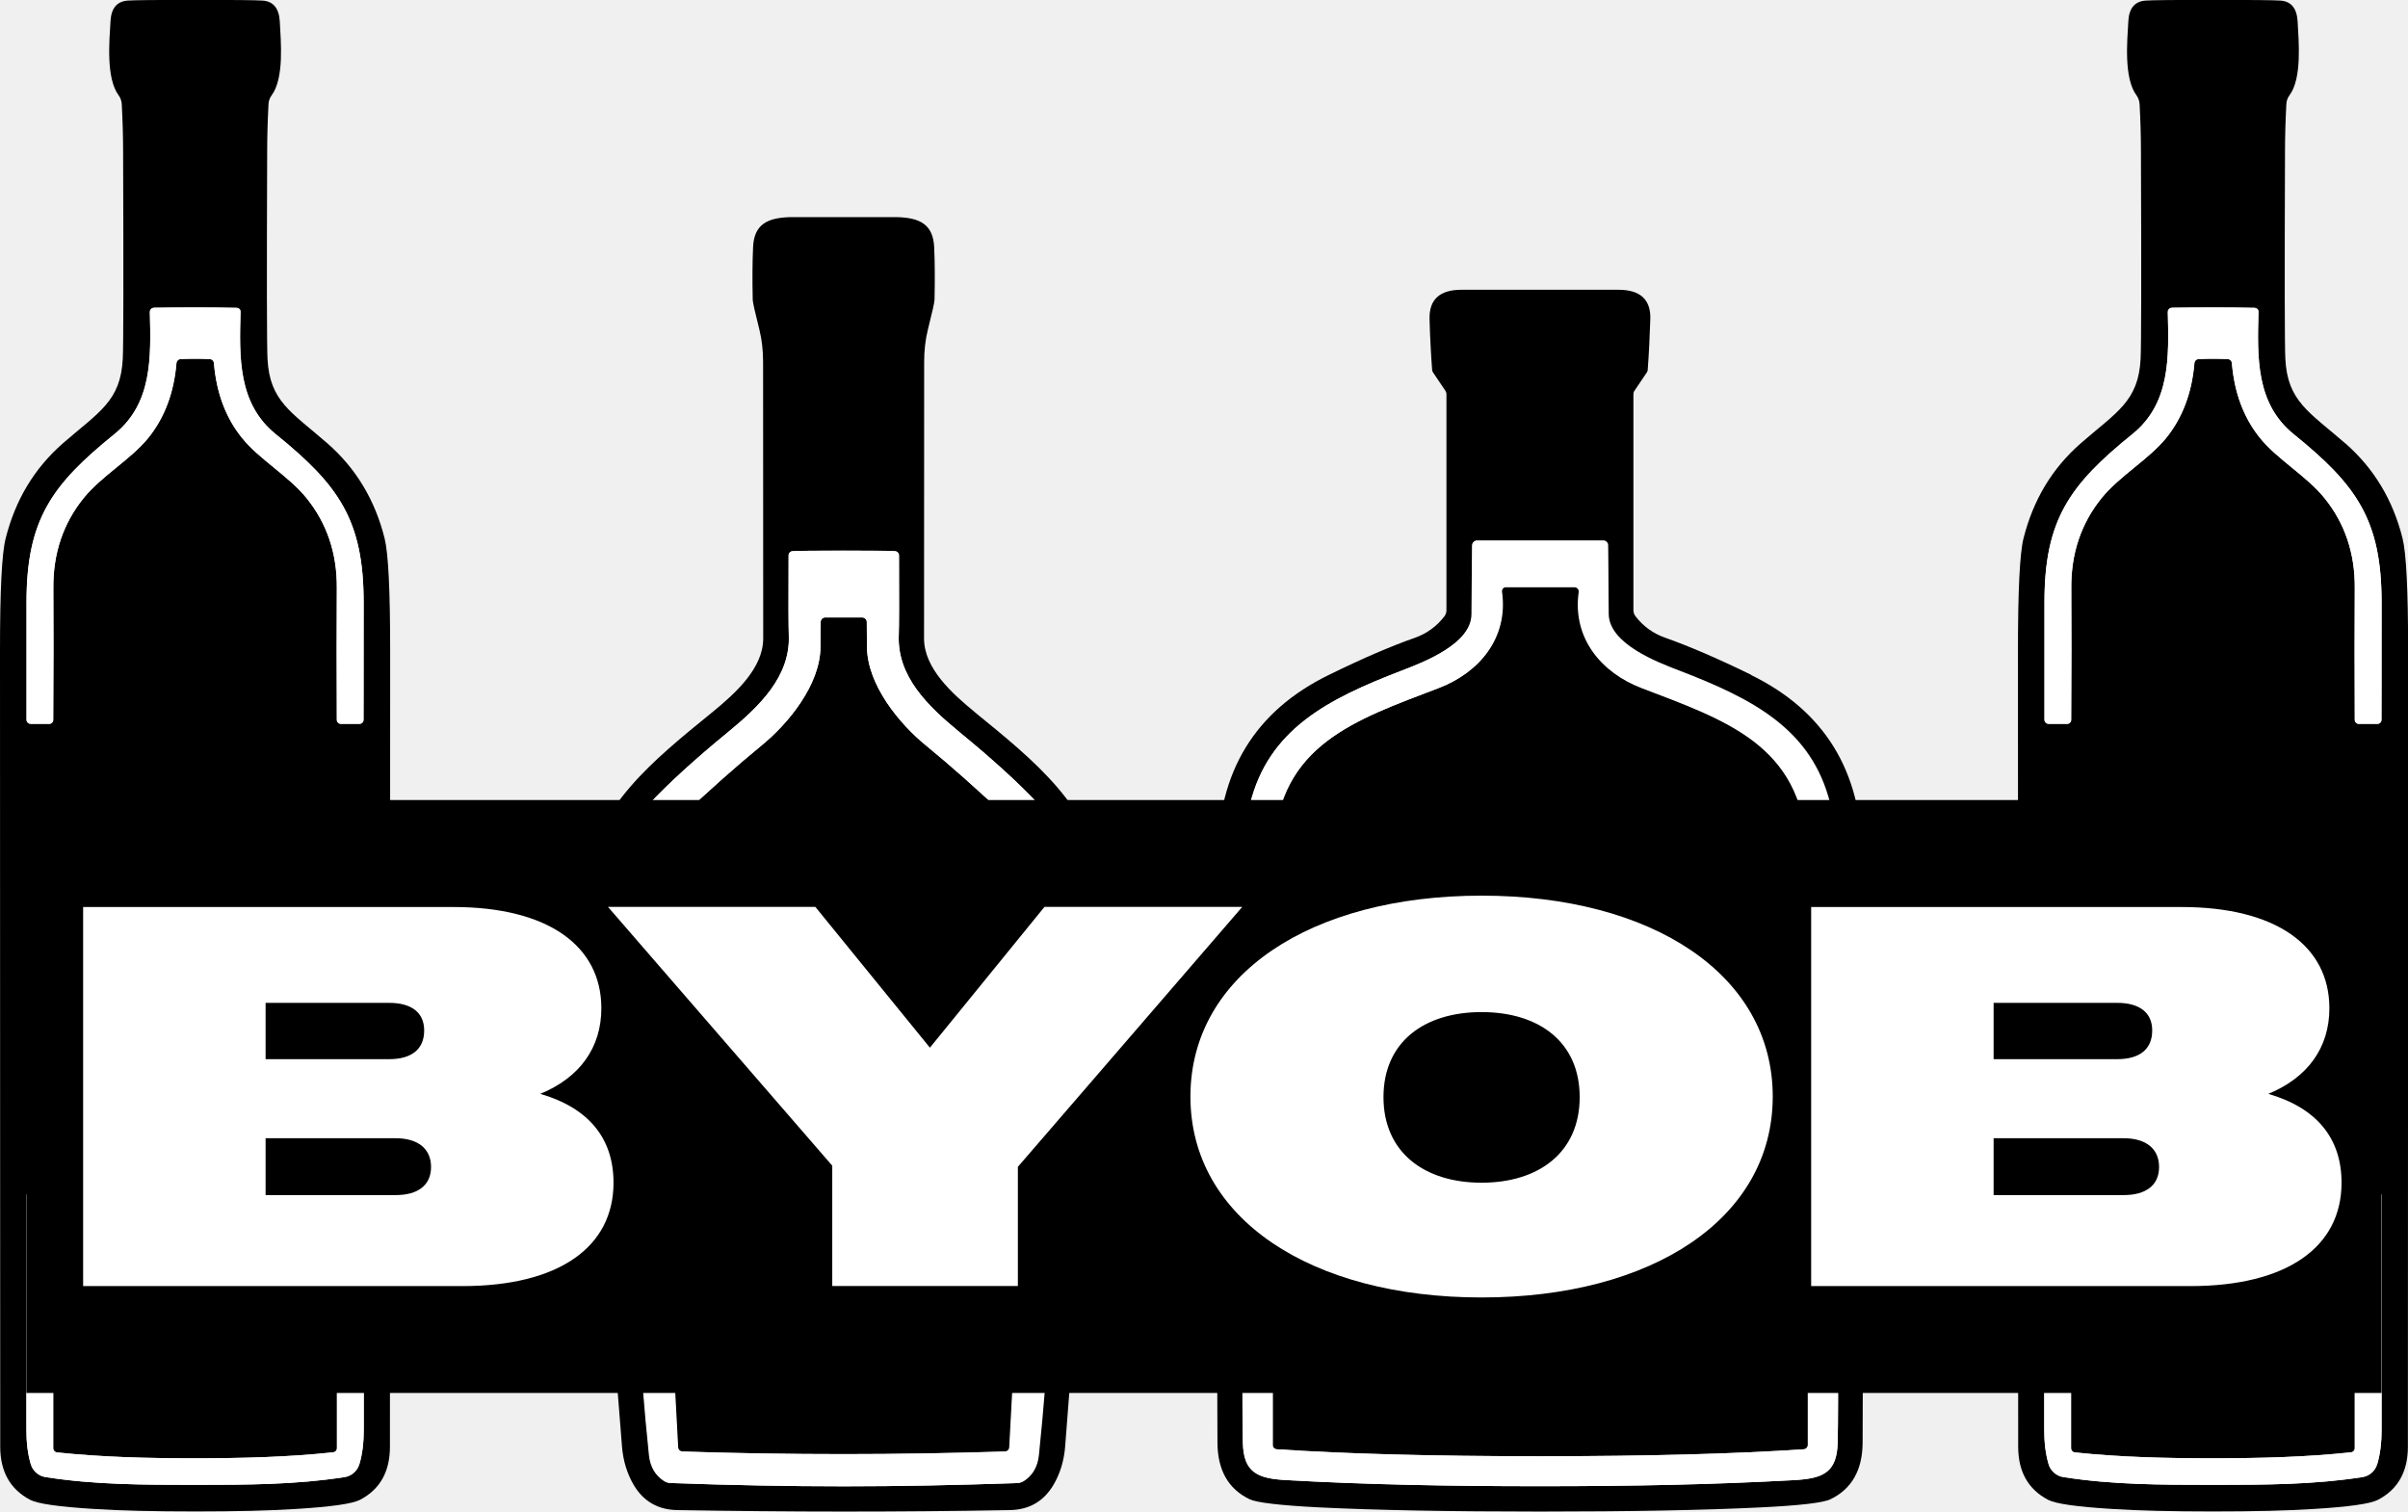
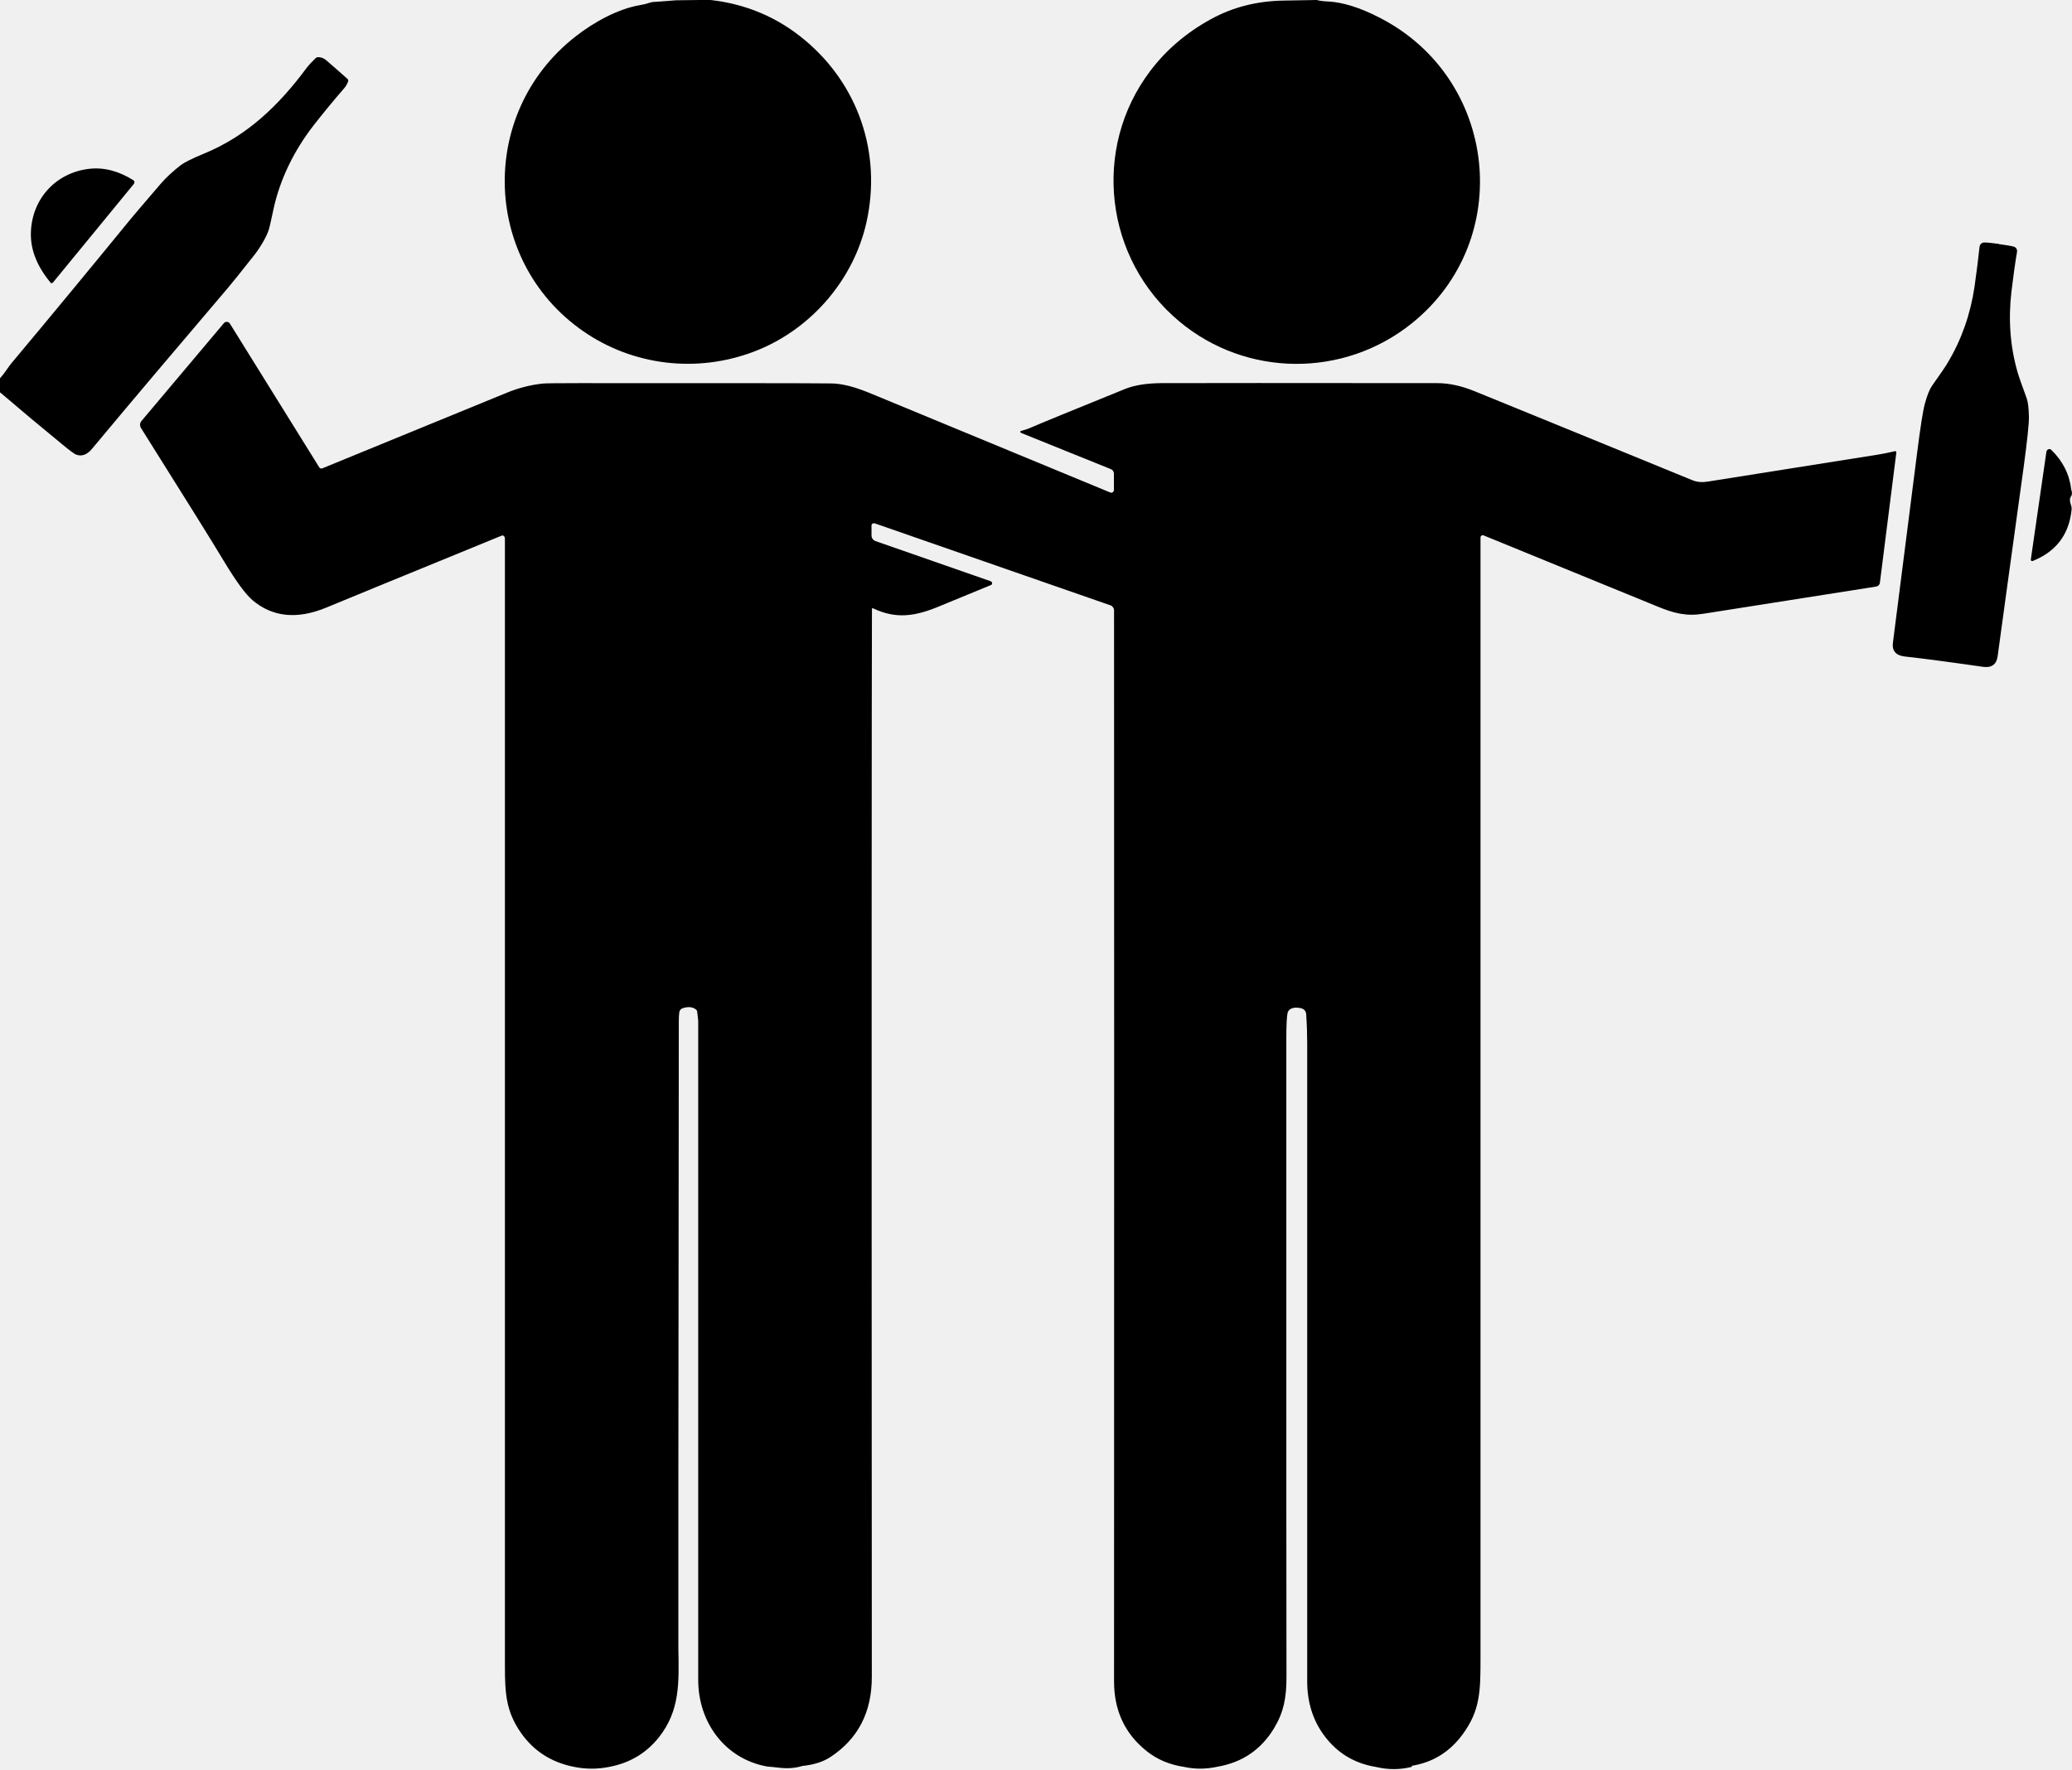
- <svg xmlns="http://www.w3.org/2000/svg" id="Layer_2" data-name="Layer 2" viewBox="0 0 213.79 134.21">
-   <defs>
-     <style>
-       .cls-1 {
-         fill: #fff;
-       }
-     </style>
-   </defs>
-   <g>
-     <g>
-       <path d="M10.12,134.21s.02,0,.03,0c-.02,0-.04,0-.06-.01.01,0,.02,0,.03.01Z" />
-       <path d="M29.06,39.36c-3.19-2.78-5.12-3.72-5.31-7.5-.06-1.11-.07-7.22-.03-18.35,0-1.35.04-2.77.12-4.27.01-.28.11-.55.28-.78,1.13-1.53.81-4.82.72-6.57-.07-1.17-.59-1.79-1.56-1.84-.62-.04-2.61-.06-5.96-.06s-5.33.02-5.95.06c-.98.06-1.5.67-1.56,1.84-.1,1.75-.41,5.04.72,6.57.17.23.26.5.28.78.08,1.49.12,2.92.12,4.27.04,11.12.03,17.24-.03,18.35-.19,3.78-2.12,4.72-5.31,7.5-2.54,2.22-4.23,5.03-5.09,8.46C.16,49.14,0,52.46,0,57.78c0,31.83.02,55.39.02,70.68,0,2.22.89,3.79,2.66,4.72.67.35,2.56.62,5.69.81,2.33.15,5.32.22,8.95.22s6.62-.07,8.95-.22c3.12-.19,5.02-.46,5.69-.81,1.78-.93,2.66-2.5,2.66-4.72,0-15.29.02-38.85.02-70.68,0-5.32-.16-8.63-.49-9.96-.85-3.42-2.55-6.24-5.09-8.46ZM31.9,130.02c-.18.6-.68,1.04-1.3,1.14-4.33.68-8.64.69-13.28.69s-8.95-.01-13.27-.69c-.62-.1-1.13-.54-1.31-1.14-.27-.9-.4-1.94-.39-3.11,0-.8,0-7.73,0-20.78,0-.08.07-.15.16-.15h2.08c.08,0,.14.06.14.14v22.48c0,.19.14.35.34.37,4.03.43,8.08.53,12.26.52,4.18,0,8.22-.1,12.26-.53.19-.02.33-.18.33-.36v-22.48c0-.08.06-.14.14-.14h2.08c.09,0,.16.07.16.15,0,13.05,0,19.98,0,20.78,0,1.18-.12,2.21-.39,3.11ZM32.28,63.92c0,.2-.16.36-.36.36h-1.66c-.19,0-.35-.16-.35-.35-.02-4.45-.02-8.35,0-11.71.02-3.08-.88-5.75-2.7-8-1.58-1.95-4.19-3.43-5.71-5.32-1.45-1.79-2.28-4.01-2.5-6.65-.02-.19-.17-.35-.36-.36-.38-.02-.82-.03-1.31-.03s-.92.01-1.3.03c-.19.01-.35.16-.36.36-.22,2.64-1.06,4.86-2.51,6.65-1.53,1.88-4.13,3.36-5.72,5.32-1.82,2.25-2.73,4.92-2.7,8,.02,3.36.02,7.26-.01,11.71,0,.19-.16.35-.35.35h-1.66c-.2,0-.36-.17-.36-.36,0-.3,0-3.77,0-10.43,0-7.35,2.25-10.44,7.82-14.94,3.36-2.72,3.23-6.81,3.13-10.83,0-.03,0-.05.01-.07,0-.02,0-.05.01-.07,0-.02.02-.04.04-.06.01-.02.02-.04.04-.06.02-.02.04-.03.05-.04.02-.01.03-.03.06-.04.02,0,.04-.01.07-.02.02,0,.05-.02.07-.02,1.21-.02,2.44-.03,3.69-.03s2.48.01,3.69.04c.03,0,.05.01.07.02.02,0,.04,0,.06.01.02.01.04.03.06.05.02.01.03.02.05.03.01.01.02.03.03.05.01.02.03.04.04.07,0,.02,0,.03,0,.05,0,.03.02.06.01.09-.1,4.02-.24,8.11,3.12,10.84,5.57,4.5,7.81,7.6,7.81,14.94,0,6.65,0,10.13-.01,10.43Z" />
-       <path class="cls-1" d="M2.71,64.27h1.66c.19,0,.35-.15.35-.35.03-4.45.03-8.35.01-11.71-.02-3.08.88-5.75,2.7-8,1.59-1.95,4.19-3.43,5.72-5.32,1.45-1.79,2.29-4.01,2.51-6.65.02-.19.17-.35.36-.36.38-.02.81-.03,1.3-.03s.93.01,1.31.03c.19.01.35.16.36.36.22,2.64,1.05,4.86,2.5,6.65,1.53,1.89,4.13,3.37,5.71,5.32,1.82,2.25,2.73,4.92,2.7,8-.02,3.36-.02,7.26,0,11.71,0,.19.16.35.35.35h1.66c.2,0,.36-.16.36-.36,0-.3,0-3.77.01-10.43,0-7.35-2.24-10.44-7.81-14.94-3.36-2.73-3.23-6.81-3.12-10.84,0-.03,0-.06-.01-.09,0-.02,0-.03,0-.05,0-.02-.03-.04-.04-.07-.01-.02-.02-.03-.03-.05-.01-.01-.03-.02-.05-.03-.02-.02-.04-.03-.06-.05-.02,0-.04,0-.06-.01-.02,0-.05-.02-.07-.02-1.21-.03-2.44-.04-3.69-.04s-2.48.01-3.69.03c-.03,0-.05.01-.07.02-.02,0-.05,0-.07.02-.02,0-.04.03-.06.04-.02.01-.04.02-.05.04-.02.02-.02.04-.04.06-.01.02-.03.04-.04.06,0,.02,0,.04-.01.07,0,.02-.01.05-.01.07.1,4.02.23,8.11-3.13,10.83-5.57,4.5-7.82,7.59-7.82,14.94,0,6.65,0,10.13,0,10.43,0,.2.16.36.36.36Z" />
-       <path class="cls-1" d="M4.05,131.16c4.32.68,8.63.69,13.27.69s8.95-.02,13.28-.69c.62-.1,1.12-.54,1.3-1.14.27-.9.4-1.94.39-3.11,0-.8,0-7.73,0-20.78,0-.08-.07-.15-.16-.15h-2.08c-.08,0-.14.06-.14.14v22.48c0,.19-.14.34-.33.36-4.04.43-8.09.53-12.26.53-4.18,0-8.22-.1-12.26-.52-.19-.02-.34-.18-.34-.37v-22.48c0-.08-.06-.14-.14-.14h-2.08c-.09,0-.16.07-.16.15,0,13.05,0,19.98,0,20.78,0,1.18.12,2.21.39,3.11.18.6.69,1.05,1.31,1.14Z" />
-     </g>
-     <g>
-       <path d="M155.47,59.92c-2.98-1.46-5.53-2.55-7.65-3.3-1.05-.37-1.92-1-2.61-1.89-.12-.16-.19-.35-.19-.55v-19.18c0-.11.03-.22.1-.31l1.09-1.62c.05-.07.08-.15.08-.23.11-1.46.18-2.96.23-4.51.05-1.73-.89-2.6-2.83-2.6-2.01,0-4.34,0-6.97,0s-4.95,0-6.97,0c-1.94,0-2.88.88-2.83,2.61.04,1.55.12,3.05.23,4.51,0,.08.04.16.08.22l1.09,1.62c.06.09.1.2.1.31v19.18c0,.2-.06.39-.18.55-.69.89-1.55,1.52-2.61,1.9-2.12.74-4.67,1.84-7.65,3.3-6.55,3.2-9.84,8.59-9.87,16.15-.1,18.25-.1,35.59-.02,52.02.01,2.44.96,4.12,2.86,5.03.64.3,2.68.54,6.14.72,5.11.25,11.66.37,19.64.37,7.98,0,14.53-.12,19.64-.37,3.45-.17,5.5-.41,6.14-.72,1.89-.91,2.85-2.59,2.86-5.04.07-16.43.06-33.77-.04-52.02-.04-7.56-3.33-12.94-9.88-16.14ZM111.02,71.37c1.64-6.63,6.88-9.31,13.41-11.82,1.96-.75,6.25-2.38,6.26-5.03.03-4.01.04-6.05.05-6.13,0-.2.15-.36.34-.4h5.68c3.77,0,5.67,0,5.68,0,.19.04.33.2.34.39,0,.08.02,2.12.05,6.13.02,2.65,4.3,4.28,6.26,5.03,6.53,2.51,11.77,5.19,13.41,11.82.5,2.03.73,4.18.69,6.44,0,.16-.13.28-.29.28h-2.12s-.02,0-.03,0c-.01,0-.02,0-.04-.01-.02,0-.03,0-.05-.02-.02,0-.03-.02-.04-.03-.01-.01-.03-.02-.04-.03-.01-.01-.02-.03-.03-.04,0-.01-.02-.03-.02-.05,0-.02,0-.03-.01-.05,0-.02,0-.05,0-.07.02-.2,0-1.04-.07-2.51-.45-9.17-7.26-11.36-14.66-14.2-3.53-1.35-6.14-4.4-5.58-8.51,0-.01,0-.03,0-.04,0-.02,0-.04,0-.06,0-.03,0-.05-.01-.08,0-.02-.02-.04-.03-.07-.01-.02-.02-.04-.04-.06-.02-.02-.04-.03-.06-.05-.02-.02-.04-.03-.06-.04-.02-.01-.05-.02-.07-.03-.02,0-.03-.02-.05-.02-.01,0-.03,0-.04,0h-6.14s-.03,0-.04,0c-.02,0-.04.01-.05.02-.03,0-.05.01-.07.03-.02.01-.04.03-.06.04-.02.02-.04.03-.05.05-.02.02-.03.04-.04.06-.01.02-.02.04-.03.07,0,.02,0,.05-.01.08,0,.02-.01.04,0,.06,0,.01,0,.03,0,.04.57,4.12-2.05,7.16-5.58,8.51-7.39,2.83-14.21,5.02-14.66,14.19-.07,1.47-.09,2.31-.07,2.51,0,.02,0,.05,0,.07,0,.02,0,.04-.01.05,0,.02-.01.03-.02.05,0,.01-.02.03-.03.04-.01.01-.02.02-.04.03-.01.01-.03.02-.04.03-.02,0-.03.01-.05.02-.02,0-.04.01-.07.01h-2.12c-.16,0-.29-.13-.29-.28-.04-2.27.19-4.41.69-6.44ZM163.15,128.07c-.05,2.71-1.32,3.22-3.89,3.36-6.97.39-14.06.54-22.52.54s-15.55-.16-22.51-.54c-2.57-.14-3.84-.64-3.89-3.36-.04-1.88-.05-4.87-.02-8.98,0-.15.12-.28.27-.28h2.14s.07,0,.1.02c.09.04.16.13.16.24v9.25c0,.2.16.36.35.37,6.13.41,13.93.62,23.4.62s17.28-.21,23.41-.62c.2-.02.35-.18.35-.37v-9.25h0s0-.07.02-.1c.01-.03.03-.06.06-.08.05-.05.11-.08.18-.08h2.14c.15,0,.27.12.27.28.02,4.11.02,7.11-.02,8.98Z" />
-       <path class="cls-1" d="M110.62,78.1h2.12s.04,0,.07-.01c.02,0,.03,0,.05-.02.02,0,.03-.02.04-.03.01-.01.03-.02.04-.03.01-.01.02-.03.03-.04,0-.01.02-.03.02-.05,0-.02,0-.03.01-.05,0-.02,0-.05,0-.07-.02-.2,0-1.04.07-2.51.45-9.17,7.26-11.36,14.66-14.19,3.53-1.35,6.14-4.4,5.58-8.51,0-.01,0-.03,0-.04,0-.02,0-.04,0-.06,0-.03,0-.05.01-.08,0-.02.02-.04.03-.07.01-.02.02-.04.04-.06.02-.02.04-.03.05-.05.02-.02.04-.03.06-.04.02-.01.05-.02.07-.03.02,0,.03-.02.05-.02.01,0,.03,0,.04,0h6.14s.03,0,.04,0c.02,0,.04.01.05.02.03,0,.05.01.07.03.02.01.04.03.06.04.02.02.04.03.06.05.02.02.03.04.04.06.01.02.02.04.03.07,0,.02,0,.05.01.08,0,.02.01.04,0,.06,0,.01,0,.03,0,.04-.57,4.12,2.05,7.16,5.58,8.51,7.39,2.83,14.21,5.03,14.66,14.2.07,1.47.09,2.31.07,2.51,0,.02,0,.05,0,.07,0,.02,0,.04.01.05,0,.02.01.03.02.05,0,.01.02.03.03.04.01.01.02.02.04.03.01.01.03.02.04.03.02,0,.03.01.05.02.02,0,.04.01.07.01h2.12c.16,0,.29-.13.29-.28.04-2.27-.19-4.41-.69-6.44-1.64-6.63-6.88-9.31-13.41-11.82-1.96-.75-6.25-2.38-6.26-5.03-.03-4.01-.04-6.05-.05-6.13,0-.19-.15-.35-.34-.39-.01,0-1.91,0-5.68,0h-5.68c-.19.04-.33.2-.34.4,0,.08-.02,2.12-.05,6.13-.02,2.65-4.3,4.28-6.26,5.03-6.53,2.51-11.77,5.19-13.41,11.82-.5,2.03-.73,4.18-.69,6.44,0,.16.13.28.29.28Z" />
-       <path class="cls-1" d="M162.91,118.81h-2.14c-.07,0-.14.03-.18.08-.02.02-.04.05-.06.08-.01.03-.02.06-.02.1v9.25c0,.19-.15.36-.35.37-6.13.41-13.94.62-23.41.62s-17.28-.21-23.4-.62c-.2-.01-.36-.18-.35-.37v-9.25c0-.11-.07-.2-.16-.24-.03-.01-.06-.02-.1-.02h-2.14c-.15,0-.27.12-.27.28-.02,4.11-.02,7.11.02,8.98.05,2.71,1.32,3.22,3.89,3.36,6.96.39,14.05.54,22.51.54s15.55-.16,22.52-.54c2.56-.14,3.83-.64,3.89-3.36.04-1.88.05-4.87.02-8.98,0-.15-.12-.28-.27-.28Z" />
-     </g>
-     <g>
-       <path d="M86.58,63.26c-2.06-1.68-4.54-3.92-4.54-6.56,0-6.64,0-14.82.01-24.55,0-1.03.11-1.98.32-2.84.4-1.59.6-2.49.6-2.68.04-1.8.03-3.36-.03-4.67-.09-2.05-1.29-2.63-3.32-2.68h-9.44c-2.03.05-3.24.63-3.32,2.68-.06,1.31-.07,2.87-.03,4.67,0,.2.2,1.09.6,2.68.21.86.32,1.81.32,2.84,0,9.73,0,17.91.01,24.55,0,2.64-2.47,4.87-4.54,6.56-5.16,4.2-10.52,8.48-11.15,14.9-.1,1.04,0,4.2.32,9.46.84,14.11,1.78,27.71,2.83,40.8.1,1.28.45,2.43,1.05,3.45.86,1.45,2.15,2.19,3.86,2.22,4.97.08,9.89.13,14.76.13s9.8-.04,14.77-.13c1.71-.03,2.99-.77,3.86-2.22.6-1.01.95-2.16,1.05-3.45,1.04-13.08,1.99-26.68,2.83-40.8.32-5.27.42-8.42.32-9.46-.63-6.41-5.99-10.7-11.15-14.9ZM92.19,129.2c-.11,1.05-.56,1.82-1.35,2.32-.17.1-.36.16-.57.17-5.35.19-10.47.29-15.37.29s-10.02-.1-15.37-.29c-.2,0-.4-.07-.57-.17-.79-.5-1.24-1.27-1.35-2.32-.39-3.71-.79-8.69-1.2-14.93,0-.02,0-.04,0-.06,0-.02,0-.03,0-.05,0-.01.01-.03.02-.04,0-.01.01-.03.02-.04.01-.01.02-.02.04-.03.01,0,.02-.02.04-.03.01,0,.03,0,.05-.01.02,0,.03-.01.05-.01h2.43c.18,0,.33.14.34.32l.76,14.18c0,.21.18.38.4.39,4.85.16,9.63.23,14.32.23,4.7,0,9.48-.08,14.33-.23.21,0,.38-.17.39-.39l.76-14.18c0-.18.16-.32.34-.32h2.43s.04,0,.05.01c.02,0,.03,0,.04.01.01,0,.03.02.04.03.01,0,.02.02.03.03.01.01.02.02.02.04,0,.01.02.03.02.04s0,.03,0,.05c0,.02,0,.04,0,.06-.41,6.25-.81,11.22-1.2,14.93ZM95.19,86.85c0,.2-.17.36-.37.35h-2.12s-.05,0-.08-.02c-.02,0-.05,0-.07-.02-.02,0-.04-.02-.05-.04-.02-.01-.04-.03-.05-.04s-.03-.04-.04-.05c-.01-.02-.02-.04-.03-.06,0-.02-.01-.04-.01-.07,0-.03-.01-.05,0-.08.18-2.47.29-4.79.32-6.94.04-2.76-1-5.15-3.14-7.17-2.7-2.55-5.14-4.72-7.32-6.5-2.39-1.94-5.22-5.39-5.25-8.75-.01-1.48-.02-2.24-.02-2.28-.02-.19-.18-.33-.37-.35-.03,0-.59,0-1.68,0-1.09,0-1.65,0-1.68,0-.19.02-.34.17-.36.35,0,.04-.01.8-.02,2.28-.03,3.36-2.86,6.8-5.25,8.75-2.17,1.78-4.61,3.94-7.32,6.5-2.14,2.02-3.18,4.41-3.14,7.17.04,2.16.14,4.47.32,6.94,0,.03,0,.06,0,.08,0,.02,0,.05-.01.07,0,.02-.02.04-.03.06-.01.02-.02.04-.04.05-.01.02-.03.03-.05.04-.02.01-.03.03-.05.04-.02,0-.04.01-.07.02-.03,0-.05.02-.08.02h-2.12c-.2,0-.36-.16-.37-.35-.41-6.18-1.25-10.9,2.96-15.41,1.77-1.89,4.12-4.03,7.05-6.43,2.82-2.3,5.54-4.95,5.39-8.59-.03-.75-.04-3.11-.02-7.09,0-.2.16-.37.35-.38.56-.04,2.07-.05,4.55-.05s4,.02,4.55.05c.2.01.36.18.35.38.02,3.98.01,6.34-.02,7.09-.14,3.64,2.57,6.28,5.39,8.59,2.93,2.4,5.28,4.54,7.05,6.43,4.21,4.51,3.37,9.23,2.96,15.41Z" />
-       <path class="cls-1" d="M85.18,65c-2.82-2.3-5.54-4.95-5.39-8.59.03-.75.04-3.11.02-7.09,0-.2-.16-.37-.35-.38-.56-.04-2.08-.05-4.55-.05s-3.99.02-4.55.05c-.2.01-.36.18-.35.38-.02,3.98-.01,6.34.02,7.09.14,3.64-2.58,6.28-5.39,8.59-2.93,2.4-5.28,4.54-7.05,6.43-4.21,4.51-3.37,9.23-2.96,15.41,0,.2.17.36.37.35h2.12s.05,0,.08-.02c.02,0,.05,0,.07-.02.02,0,.04-.02.05-.04.02-.01.04-.03.05-.04.01-.02.03-.04.04-.05.01-.02.02-.04.03-.06,0-.02.01-.04.01-.07,0-.03.01-.05,0-.08-.18-2.47-.29-4.79-.32-6.94-.04-2.76,1-5.15,3.14-7.17,2.7-2.55,5.14-4.72,7.32-6.5,2.39-1.94,5.22-5.39,5.25-8.75.01-1.48.02-2.24.02-2.28.02-.19.17-.33.36-.35.03,0,.59,0,1.68,0,1.09,0,1.66,0,1.68,0,.19.02.34.17.37.35,0,.04.01.8.02,2.28.03,3.36,2.86,6.8,5.25,8.75,2.17,1.78,4.61,3.94,7.32,6.5,2.14,2.02,3.18,4.41,3.14,7.17-.04,2.16-.14,4.47-.32,6.94,0,.03,0,.06,0,.08,0,.02,0,.05.01.07,0,.02.02.04.03.06.01.02.02.04.04.05s.03.03.05.04c.02.01.03.03.05.04.02,0,.04.01.07.02.03,0,.05.02.08.02h2.12c.2,0,.36-.16.37-.35.41-6.18,1.25-10.9-2.96-15.41-1.77-1.89-4.12-4.03-7.05-6.43Z" />
-       <path class="cls-1" d="M93.38,114.16s-.01-.03-.02-.04c0-.01-.01-.03-.02-.04-.01-.01-.02-.02-.03-.03-.01,0-.02-.02-.04-.03-.01,0-.03,0-.04-.01-.02,0-.04-.01-.05-.01h-2.43c-.18,0-.33.14-.34.32l-.76,14.18c0,.21-.18.38-.39.39-4.85.15-9.63.23-14.33.23-4.7,0-9.47-.07-14.32-.23-.21,0-.39-.17-.4-.39l-.76-14.18c0-.18-.16-.32-.34-.32h-2.43s-.04,0-.05.01c-.02,0-.03,0-.05.01-.01,0-.02.02-.04.03-.01,0-.03.02-.04.03-.01.01-.02.02-.02.04,0,.01-.02.03-.02.04,0,.01,0,.03,0,.05,0,.02,0,.04,0,.06.41,6.25.81,11.22,1.2,14.93.11,1.05.56,1.82,1.35,2.32.17.1.36.16.57.17,5.35.19,10.47.29,15.37.29s10.02-.1,15.37-.29c.2,0,.4-.07.57-.17.79-.5,1.24-1.27,1.35-2.32.39-3.71.79-8.69,1.2-14.93,0-.02,0-.04,0-.06,0-.02,0-.03,0-.05Z" />
-     </g>
-     <g>
-       <path d="M189.27,134.21s.02,0,.03,0c-.02,0-.04,0-.06-.01.01,0,.02,0,.03.01Z" />
-       <path d="M208.21,39.36c-3.19-2.78-5.12-3.72-5.31-7.5-.06-1.11-.07-7.22-.03-18.35,0-1.35.04-2.77.12-4.27.01-.28.11-.55.28-.78,1.13-1.53.81-4.82.72-6.57-.07-1.17-.59-1.79-1.56-1.84-.62-.04-2.61-.06-5.96-.06s-5.33.02-5.95.06c-.98.06-1.5.67-1.56,1.84-.1,1.75-.41,5.04.72,6.57.17.23.26.5.28.78.08,1.49.12,2.92.12,4.27.04,11.12.03,17.24-.03,18.35-.19,3.78-2.12,4.72-5.31,7.5-2.54,2.22-4.23,5.03-5.09,8.46-.33,1.32-.49,4.64-.49,9.96,0,31.83.02,55.39.02,70.68,0,2.22.89,3.79,2.66,4.72.67.35,2.56.62,5.69.81,2.33.15,5.32.22,8.95.22s6.62-.07,8.95-.22c3.12-.19,5.02-.46,5.69-.81,1.78-.93,2.66-2.5,2.66-4.72,0-15.29.02-38.85.02-70.68,0-5.32-.16-8.63-.49-9.96-.85-3.42-2.55-6.24-5.09-8.46ZM211.05,130.02c-.18.6-.68,1.04-1.3,1.14-4.33.68-8.64.69-13.28.69s-8.95-.01-13.27-.69c-.62-.1-1.13-.54-1.31-1.14-.27-.9-.4-1.94-.39-3.11,0-.8,0-7.73,0-20.78,0-.08.07-.15.16-.15h2.08c.08,0,.14.06.14.14v22.48c0,.19.14.35.34.37,4.03.43,8.08.53,12.26.52,4.18,0,8.22-.1,12.26-.53.19-.02.33-.18.33-.36v-22.48c0-.08.06-.14.14-.14h2.08c.09,0,.16.07.16.15,0,13.05,0,19.98,0,20.78,0,1.18-.12,2.21-.39,3.11ZM211.44,63.92c0,.2-.16.36-.36.36h-1.66c-.19,0-.35-.16-.35-.35-.02-4.45-.02-8.35,0-11.71.02-3.08-.88-5.75-2.7-8-1.58-1.95-4.19-3.43-5.71-5.32-1.45-1.79-2.28-4.01-2.5-6.65-.02-.19-.17-.35-.36-.36-.38-.02-.82-.03-1.31-.03s-.92.01-1.3.03c-.19.01-.35.16-.36.36-.22,2.64-1.06,4.86-2.51,6.65-1.53,1.88-4.13,3.36-5.72,5.32-1.82,2.25-2.73,4.92-2.7,8,.02,3.36.02,7.26-.01,11.71,0,.19-.16.35-.35.35h-1.66c-.2,0-.36-.17-.36-.36,0-.3,0-3.77,0-10.43,0-7.35,2.25-10.44,7.82-14.94,3.36-2.72,3.23-6.81,3.13-10.83,0-.03,0-.05.01-.07,0-.02,0-.05.01-.07,0-.02.02-.04.04-.06.01-.02.02-.04.04-.06.02-.02.04-.03.05-.04.02-.01.03-.03.06-.04.02,0,.04-.01.07-.02.02,0,.05-.02.07-.02,1.21-.02,2.44-.03,3.69-.03s2.48.01,3.69.04c.03,0,.05.01.07.02.02,0,.04,0,.06.01.02.01.04.03.06.05.02.01.03.02.05.03.01.01.02.03.03.05.01.02.03.04.04.07,0,.02,0,.03,0,.05,0,.03.02.06.01.09-.1,4.02-.24,8.11,3.12,10.84,5.57,4.5,7.81,7.6,7.81,14.94,0,6.65,0,10.13-.01,10.43Z" />
-       <path class="cls-1" d="M181.87,64.27h1.66c.19,0,.35-.15.35-.35.03-4.45.03-8.35.01-11.71-.02-3.08.88-5.75,2.7-8,1.59-1.95,4.19-3.43,5.72-5.32,1.45-1.79,2.29-4.01,2.51-6.65.02-.19.17-.35.36-.36.38-.02.81-.03,1.3-.03s.93.01,1.31.03c.19.01.35.16.36.36.22,2.64,1.05,4.86,2.5,6.65,1.53,1.89,4.13,3.37,5.71,5.32,1.82,2.25,2.73,4.92,2.7,8-.02,3.36-.02,7.26,0,11.71,0,.19.16.35.35.35h1.66c.2,0,.36-.16.36-.36,0-.3,0-3.77.01-10.43,0-7.35-2.24-10.44-7.81-14.94-3.36-2.73-3.23-6.81-3.12-10.84,0-.03,0-.06-.01-.09,0-.02,0-.03,0-.05,0-.02-.03-.04-.04-.07-.01-.02-.02-.03-.03-.05-.01-.01-.03-.02-.05-.03-.02-.02-.04-.03-.06-.05-.02,0-.04,0-.06-.01-.02,0-.05-.02-.07-.02-1.21-.03-2.44-.04-3.69-.04s-2.48.01-3.69.03c-.03,0-.05.01-.07.02-.02,0-.05,0-.07.02-.02,0-.04.03-.06.04-.02.01-.04.02-.05.04-.02.02-.02.04-.04.06-.01.02-.03.04-.04.06,0,.02,0,.04-.01.07,0,.02-.01.05-.01.07.1,4.02.23,8.11-3.13,10.83-5.57,4.5-7.82,7.59-7.82,14.94,0,6.65,0,10.13,0,10.43,0,.2.16.36.36.36Z" />
-       <path class="cls-1" d="M183.2,131.16c4.32.68,8.63.69,13.27.69s8.95-.02,13.28-.69c.62-.1,1.12-.54,1.3-1.14.27-.9.4-1.94.39-3.11,0-.8,0-7.73,0-20.78,0-.08-.07-.15-.16-.15h-2.08c-.08,0-.14.06-.14.14v22.48c0,.19-.14.34-.33.36-4.04.43-8.09.53-12.26.53-4.18,0-8.22-.1-12.26-.52-.19-.02-.34-.18-.34-.37v-22.48c0-.08-.06-.14-.14-.14h-2.08c-.09,0-.16.07-.16.15,0,13.05,0,19.98,0,20.78,0,1.18.12,2.21.39,3.11.18.6.69,1.05,1.31,1.14Z" />
-     </g>
-   </g>
-   <g>
-     <rect x="2.34" y="71.04" width="209.1" height="52.65" />
-     <g>
-       <path class="cls-1" d="M7.38,80.54h32.87c8.43,0,13.14,3.46,13.14,8.99,0,3.51-1.93,6.16-5.42,7.6,4.29,1.25,6.5,3.94,6.5,7.89,0,5.72-4.85,9.18-13.42,9.18H7.38v-33.66ZM23.58,89.05v5h10.97c1.98,0,3.11-.87,3.11-2.55,0-1.59-1.13-2.45-3.11-2.45h-10.97ZM23.58,101.07v5.05h11.54c1.98,0,3.15-.87,3.15-2.5s-1.18-2.55-3.15-2.55h-11.54Z" />
-       <path class="cls-1" d="M73.9,103.52l-19.92-22.99h18.41l10.17,12.5,10.17-12.5h17.56l-19.92,23.08v10.58h-16.48v-10.68Z" />
-       <path class="cls-1" d="M105.69,97.37c0-10.82,10.69-17.84,25.85-17.84s25.85,7.02,25.85,17.84-10.69,17.84-25.85,17.84-25.85-7.02-25.85-17.84ZM140.25,97.42c0-4.91-3.63-7.55-8.71-7.55s-8.71,2.64-8.71,7.55,3.63,7.6,8.71,7.6,8.71-2.69,8.71-7.6Z" />
-       <path class="cls-1" d="M160.8,80.54h32.87c8.43,0,13.14,3.46,13.14,8.99,0,3.51-1.93,6.16-5.42,7.6,4.29,1.25,6.5,3.94,6.5,7.89,0,5.72-4.85,9.18-13.42,9.18h-33.67v-33.66ZM177,89.05v5h10.97c1.98,0,3.11-.87,3.11-2.55,0-1.59-1.13-2.45-3.11-2.45h-10.97ZM177,101.07v5.05h11.54c1.98,0,3.15-.87,3.15-2.5s-1.18-2.55-3.15-2.55h-11.54Z" />
-     </g>
-   </g>
+ <svg xmlns="http://www.w3.org/2000/svg" id="Layer_3" data-name="Layer 3" viewBox="0 0 140.96 120.39">
+   <path d="M48.34,0c2.41.27,4.54,1.17,6.38,2.7,3.67,3.04,5.27,7.72,4.23,12.41-.86,3.87-3.68,7.17-7.32,8.68-3.81,1.58-8.18,1.21-11.65-1.05-7.17-4.68-7.58-15-.81-20.27,1.23-.96,2.85-1.86,4.36-2.12.25-.04.49-.1.72-.18.04-.01.08-.02.13-.03l1.62-.12,2.35-.03Z" />
+   <path d="M89.58,0c.17.05.43.09.77.1.99.05,2.16.41,3.48,1.09,8.06,4.1,9.28,15.12,2.23,20.8-4.63,3.73-11.26,3.69-15.82-.11-5.08-4.23-5.99-11.76-1.99-17.05,1.08-1.43,2.45-2.6,4.1-3.51,1.5-.83,3.15-1.25,4.97-1.28l2.26-.04Z" />
+   <path d="M0,26.72v-.98c.14-.16.27-.32.38-.48.16-.23.28-.4.36-.5,2.74-3.27,5.47-6.58,8.2-9.92.21-.25.87-1.03,1.98-2.32.37-.43.84-.87,1.4-1.3.23-.17.74-.43,1.54-.76,2.95-1.21,5.11-3.28,7.03-5.88.1-.13.29-.34.57-.61.05-.05.11-.08.18-.08.19,0,.37.06.53.19.42.36.91.79,1.47,1.29.05.05.07.12.04.18-.07.18-.15.33-.27.46-.77.89-1.45,1.72-2.06,2.5-1.33,1.71-2.3,3.66-2.75,5.75-.15.71-.25,1.16-.31,1.35-.14.49-.62,1.28-1.01,1.77-.93,1.18-1.51,1.9-1.75,2.18-3.43,4.03-6.53,7.69-9.28,10.99-.33.39-.68.52-1.05.39-.13-.04-.45-.28-.96-.7-1.43-1.17-2.84-2.35-4.23-3.54Z" />
+   <path d="M3.44,19.23c-.9-1.08-1.35-2.19-1.34-3.31.02-2.33,1.66-4.16,3.95-4.43,1.01-.12,2.01.14,3.02.77.08.05.1.15.05.23,0,0,0,.01-.01.02l-5.52,6.73s-.1.05-.14.01c0,0,0,0-.01-.01Z" />
+   <path d="M135.98,16.61c.48.06.82.12,1.01.17.16.04.26.2.23.36-.13.74-.25,1.65-.38,2.7-.22,1.89-.09,3.71.41,5.46.07.25.28.86.63,1.81.09.26.14.69.15,1.29,0,.49-.12,1.6-.35,3.32-.9,6.54-1.5,10.85-1.78,12.94-.08.56-.42.8-1.02.71-.74-.11-1.62-.23-2.65-.37-1.03-.14-1.91-.25-2.65-.33-.61-.07-.88-.39-.8-.96.27-2.09.82-6.41,1.65-12.95.22-1.72.39-2.82.52-3.29.16-.58.32-.98.48-1.21.59-.83.95-1.36,1.08-1.59.94-1.57,1.54-3.29,1.82-5.17.15-1.05.26-1.95.34-2.71.02-.16.15-.29.32-.29.2,0,.53.03,1.02.1Z" />
+   <path d="M96.05,120.22c-.78.2-1.59.21-2.44.01-1.46-.24-2.63-.94-3.51-2.12-.78-1.04-1.17-2.28-1.17-3.71,0-26.98,0-41.45,0-43.43,0-.58-.02-1.24-.07-1.97-.01-.19-.14-.34-.32-.39-.39-.09-.67-.05-.85.13-.04.05-.07.1-.09.16-.06.24-.09.84-.09,1.8,0,28.32,0,42.79.01,43.42,0,1.38-.18,2.36-.83,3.45-.88,1.47-2.17,2.35-3.85,2.64-.77.17-1.53.18-2.26.02-1.02-.15-1.89-.52-2.61-1.11-1.46-1.18-2.18-2.75-2.18-4.71.01-32.28.01-56.57,0-72.88,0-.15-.1-.29-.24-.34l-16.04-5.58c-.09-.03-.19.02-.22.11,0,.02,0,.04,0,.06v.65c0,.18.11.33.28.39l7.83,2.73c.07.03.11.1.09.18-.01.04-.04.07-.08.08-2.03.83-3.16,1.3-3.4,1.4-1.72.73-3.02.94-4.62.18-.03-.01-.06,0-.07.02,0,0,0,.01,0,.02-.02,4.46-.03,28.68-.01,72.68,0,2.39-.93,4.2-2.81,5.44-.5.33-1.13.53-1.91.61-.48.15-1.01.19-1.59.12-.27-.03-.54-.06-.81-.08-2.88-.52-4.69-3.02-4.69-5.89,0-3,0-17.93,0-44.8,0-.07-.02-.29-.07-.67,0-.06-.04-.11-.08-.15-.23-.18-.53-.21-.9-.09-.13.04-.22.15-.24.29-.02.16-.03.37-.03.63-.03,27.73-.04,41.94-.03,42.63.04,2.31.13,4.24-1.34,6.08-.84,1.05-1.94,1.71-3.29,1.98-.85.18-1.69.18-2.53,0-1.5-.31-2.68-1.07-3.54-2.29-1-1.43-1.1-2.62-1.1-4.54,0-50.63,0-76.2,0-76.7,0-.08-.01-.13-.04-.17-.05-.07-.11-.09-.19-.06-7.53,3.08-11.51,4.72-11.94,4.9-1.97.81-3.64.64-5-.51-.47-.4-1.11-1.27-1.93-2.63-.76-1.27-2.65-4.3-5.66-9.09-.09-.15-.08-.34.03-.47l5.61-6.66c.09-.11.25-.12.36-.03.02.02.04.04.05.06l6.08,9.78c.04.07.13.1.2.07.73-.3,4.92-2.02,12.59-5.16.79-.32,1.58-.52,2.4-.61.18-.02,1.01-.03,2.47-.03,9.99,0,15.7,0,17.13.02,1.12.01,2.16.44,3.28.91,5.24,2.17,10.49,4.34,15.74,6.51.09.04.2,0,.24-.1,0-.02.01-.05.01-.07v-1.11c0-.14-.08-.26-.21-.31l-6.12-2.47s-.05-.06-.04-.09c0-.02.03-.03.05-.04.21-.05.43-.12.66-.22.64-.28,2.78-1.16,6.41-2.63.64-.26,1.46-.39,2.45-.4,2.5-.01,8.77-.01,18.8,0,.79,0,1.62.18,2.49.53,3.5,1.42,8.45,3.45,14.85,6.07.36.15.7.16,1.12.09,4.01-.64,7.85-1.25,11.54-1.83.37-.06.75-.14,1.13-.23.04-.01.09.02.1.06,0,0,0,.02,0,.03l-1.12,8.87c-.02.13-.12.23-.24.25-2.97.47-6.89,1.08-11.76,1.85-1.18.19-2.02-.03-3.2-.52-2.4-.98-6.32-2.59-11.76-4.81-.08-.03-.16,0-.2.08,0,.02-.01.04-.01.06,0,30.75,0,56.14,0,76.16,0,2.31,0,3.64-1.23,5.3-.87,1.18-2.02,1.89-3.44,2.12Z" />
+   <path d="M140.91,33.33c.04.09.05.19.04.3,0,.04-.02.08-.04.12-.24.33.08.64.02.94-.17,1.68-1.05,2.84-2.64,3.48-.05.02-.11,0-.13-.06,0-.02,0-.03,0-.05l1.06-7.33c.02-.11.12-.19.23-.17.04,0,.08.03.11.06.78.76,1.23,1.66,1.35,2.7Z" />
</svg>
